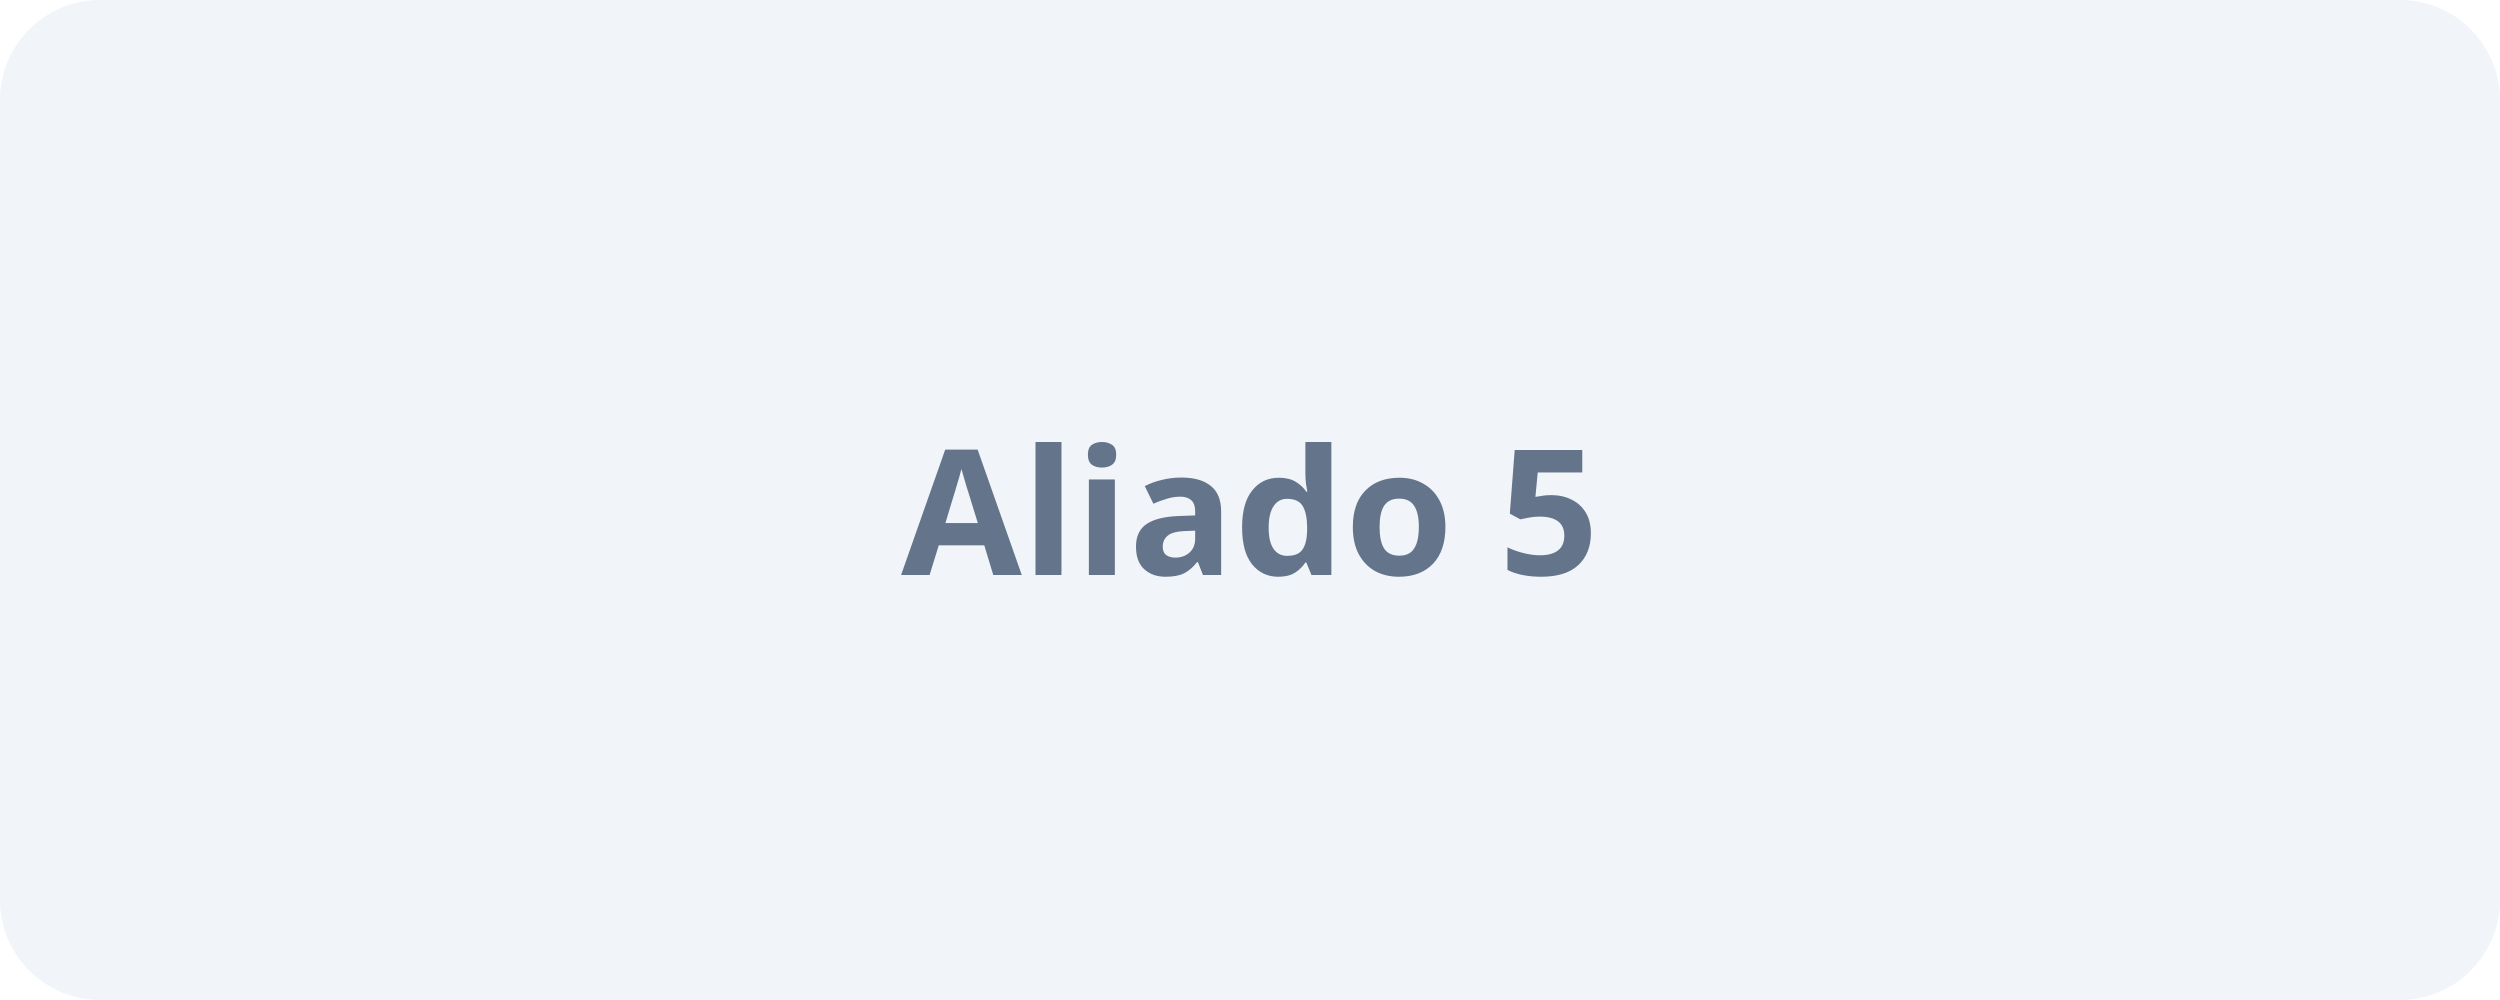
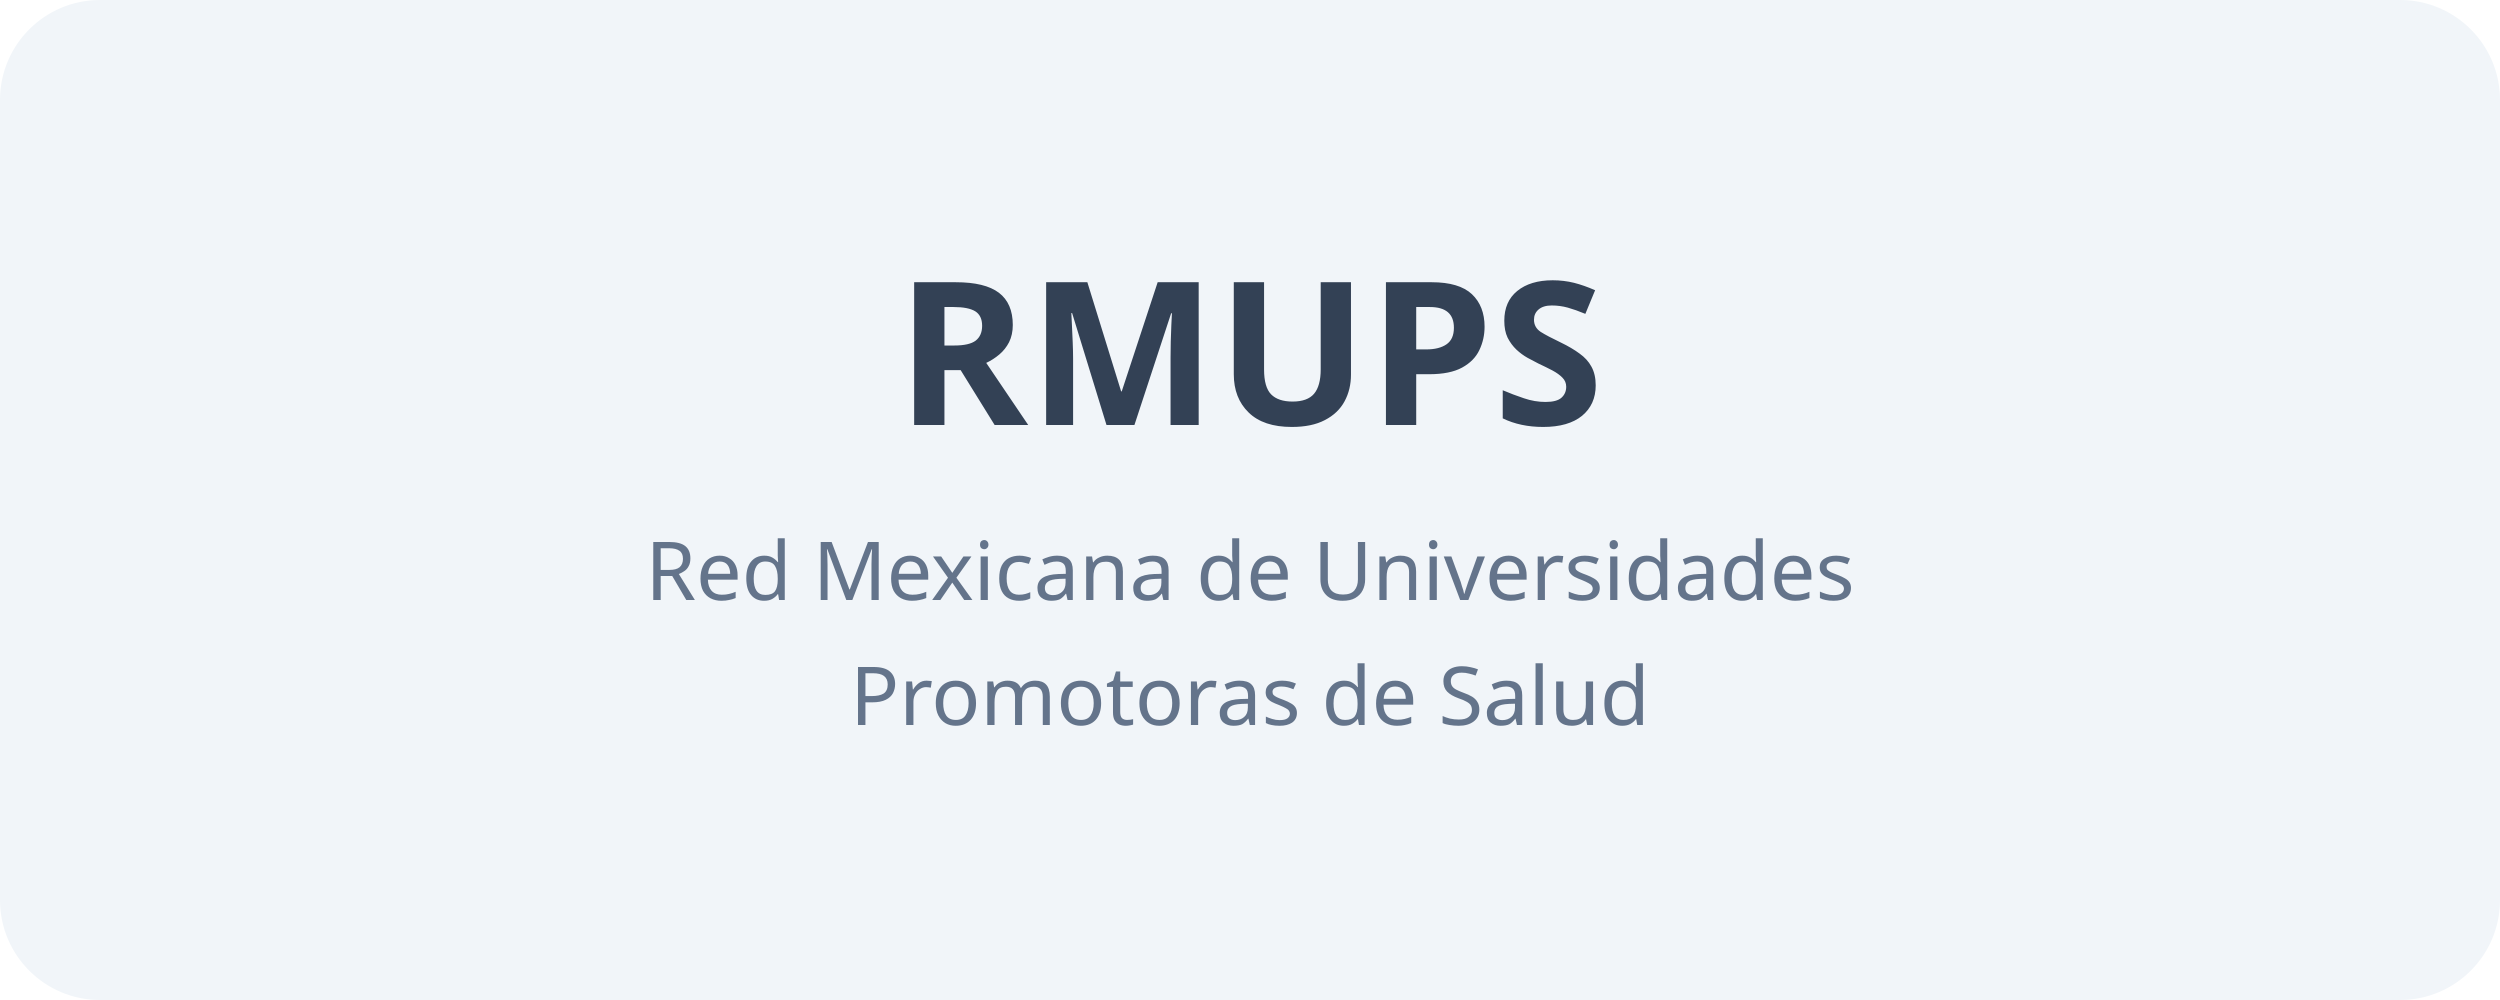
- <svg xmlns="http://www.w3.org/2000/svg" width="200" height="80" viewBox="0 0 200 80" role="img" aria-label="Aliado 5">
+ <svg xmlns="http://www.w3.org/2000/svg" width="200" height="80" viewBox="0 0 200 80" role="img" aria-label="RMUPS">
  <rect width="200" height="80" rx="8" fill="#f1f5f9" />
-   <text x="100" y="46" text-anchor="middle" font-family="system-ui, sans-serif" font-size="14" font-weight="600" fill="#64748b">Aliado 5</text>
+   <text x="100" y="34" text-anchor="middle" font-family="system-ui, sans-serif" font-size="16" font-weight="700" fill="#334155">RMUPS</text>
+   <text x="100" y="48" text-anchor="middle" font-family="system-ui, sans-serif" font-size="6.5" font-weight="500" fill="#64748b">Red Mexicana de Universidades</text>
+   <text x="100" y="58" text-anchor="middle" font-family="system-ui, sans-serif" font-size="6.5" font-weight="500" fill="#64748b">Promotoras de Salud</text>
</svg>
